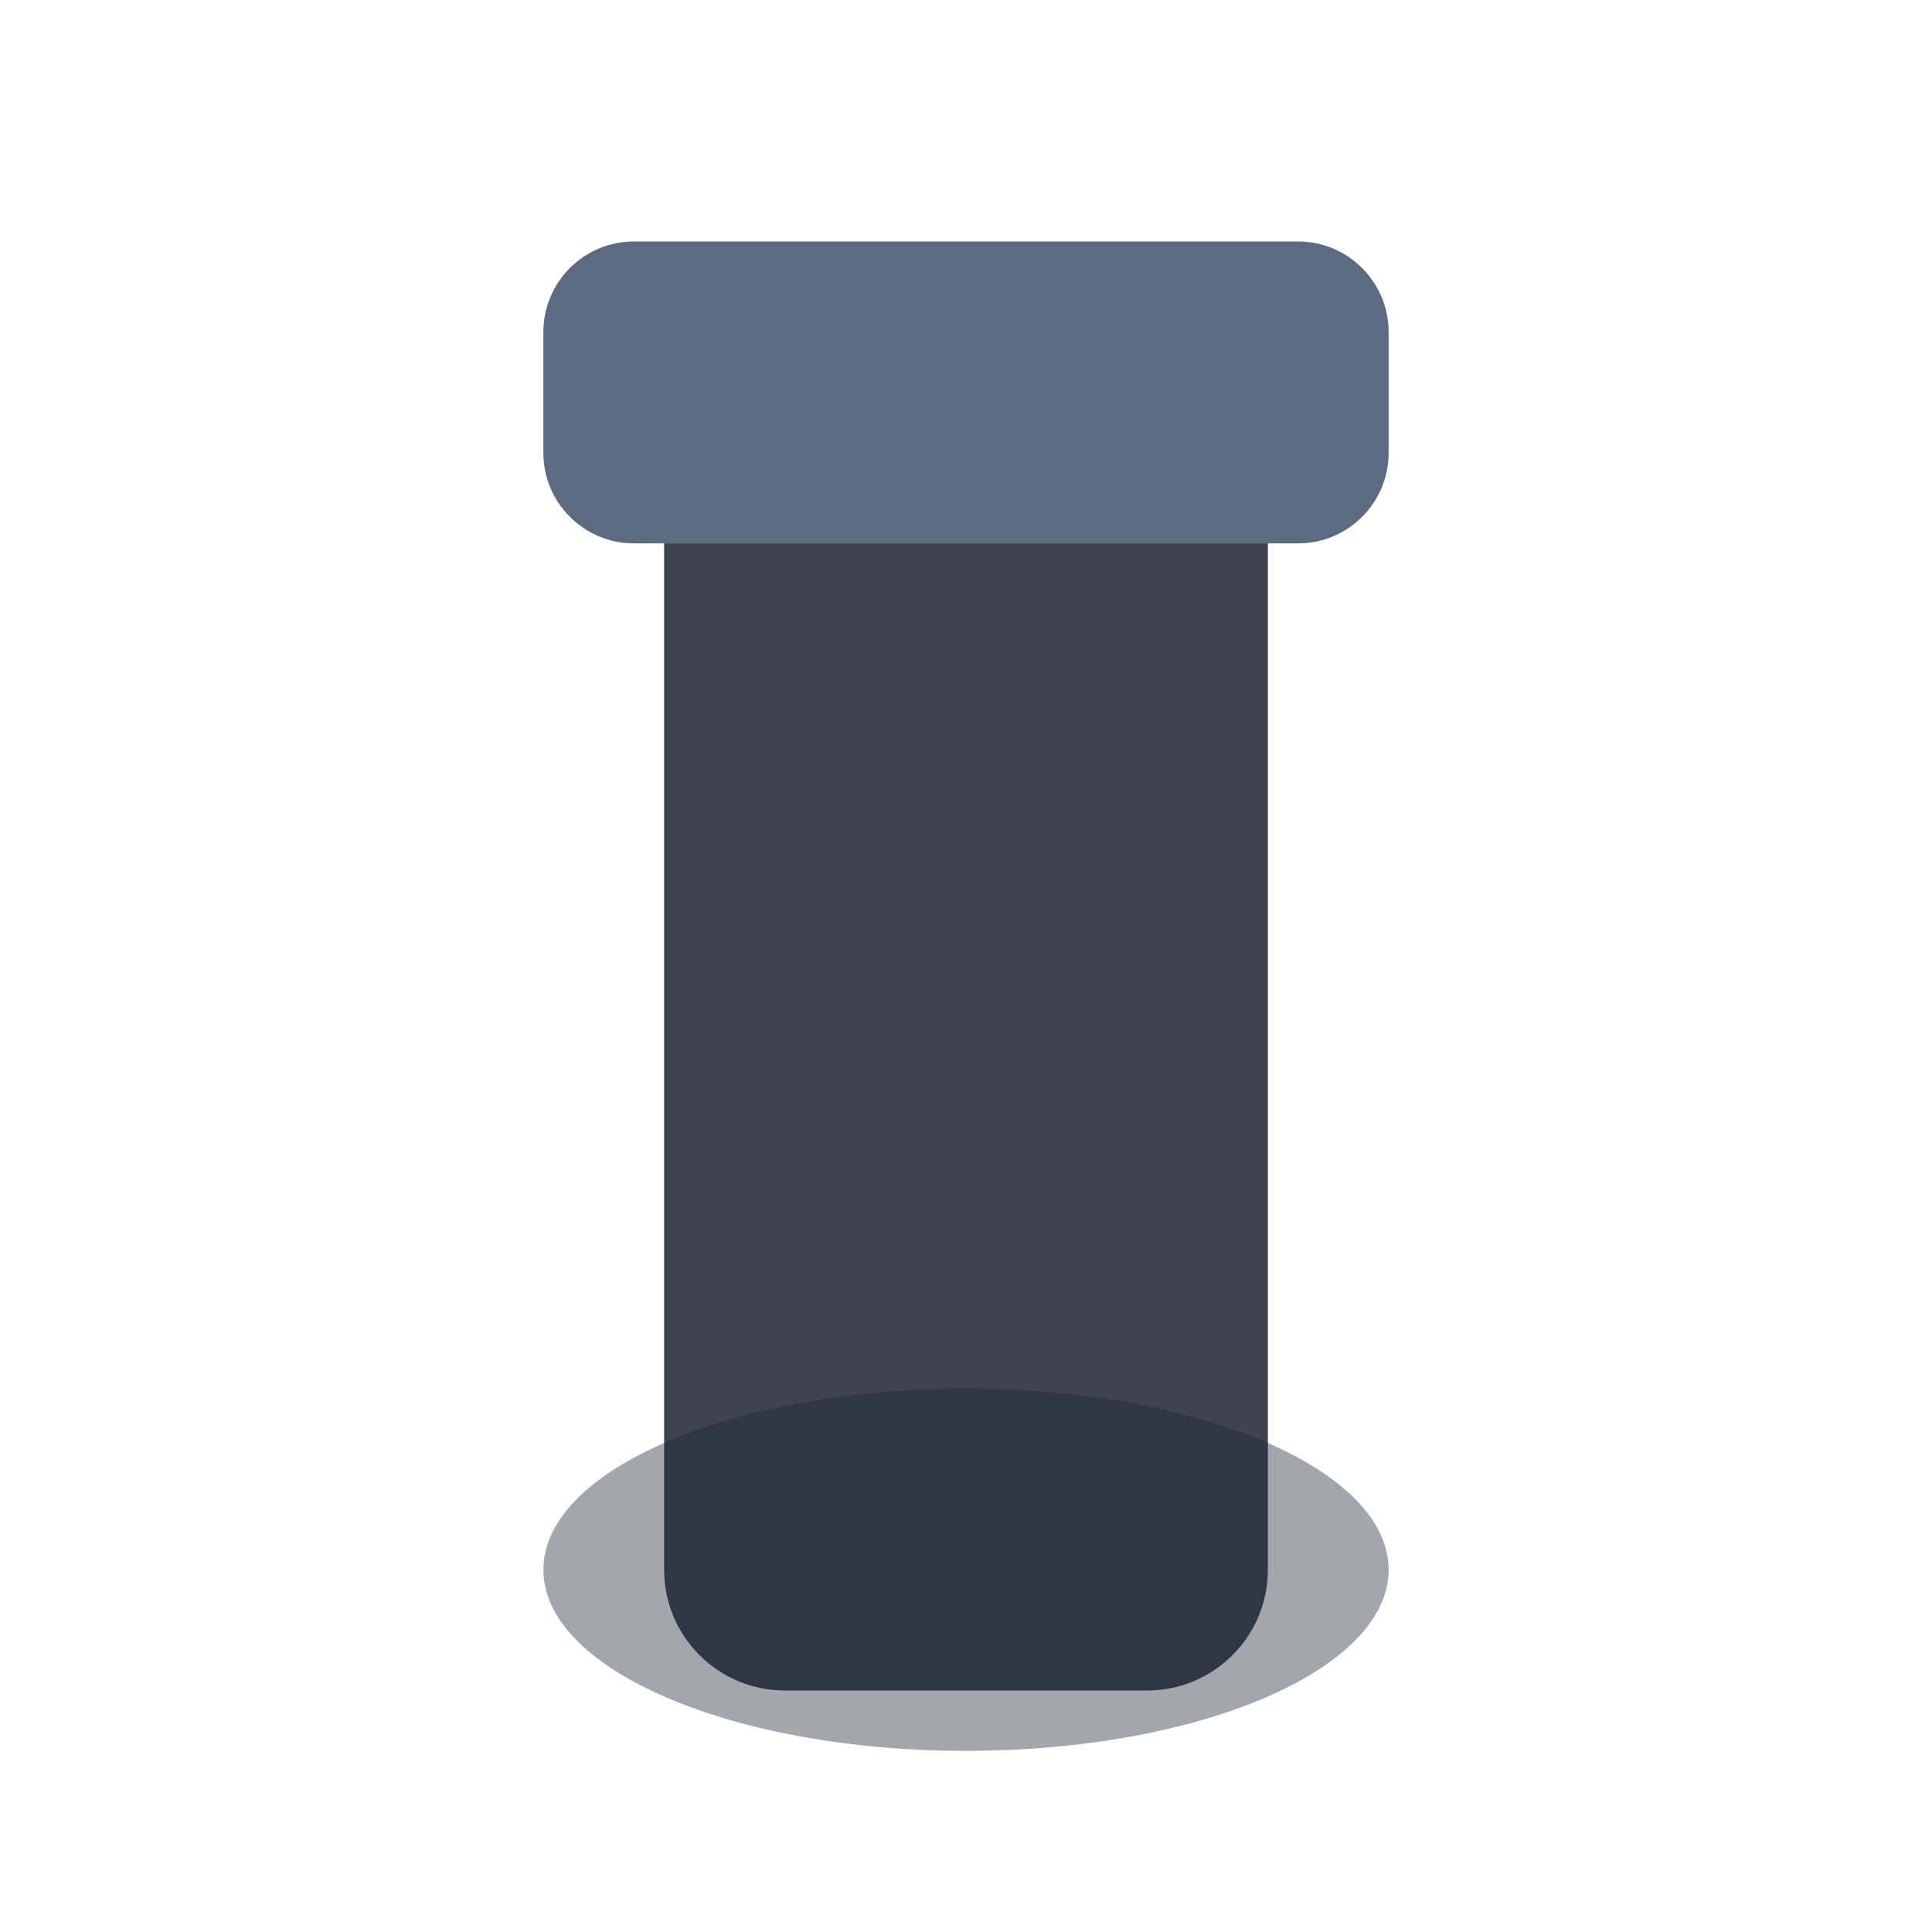
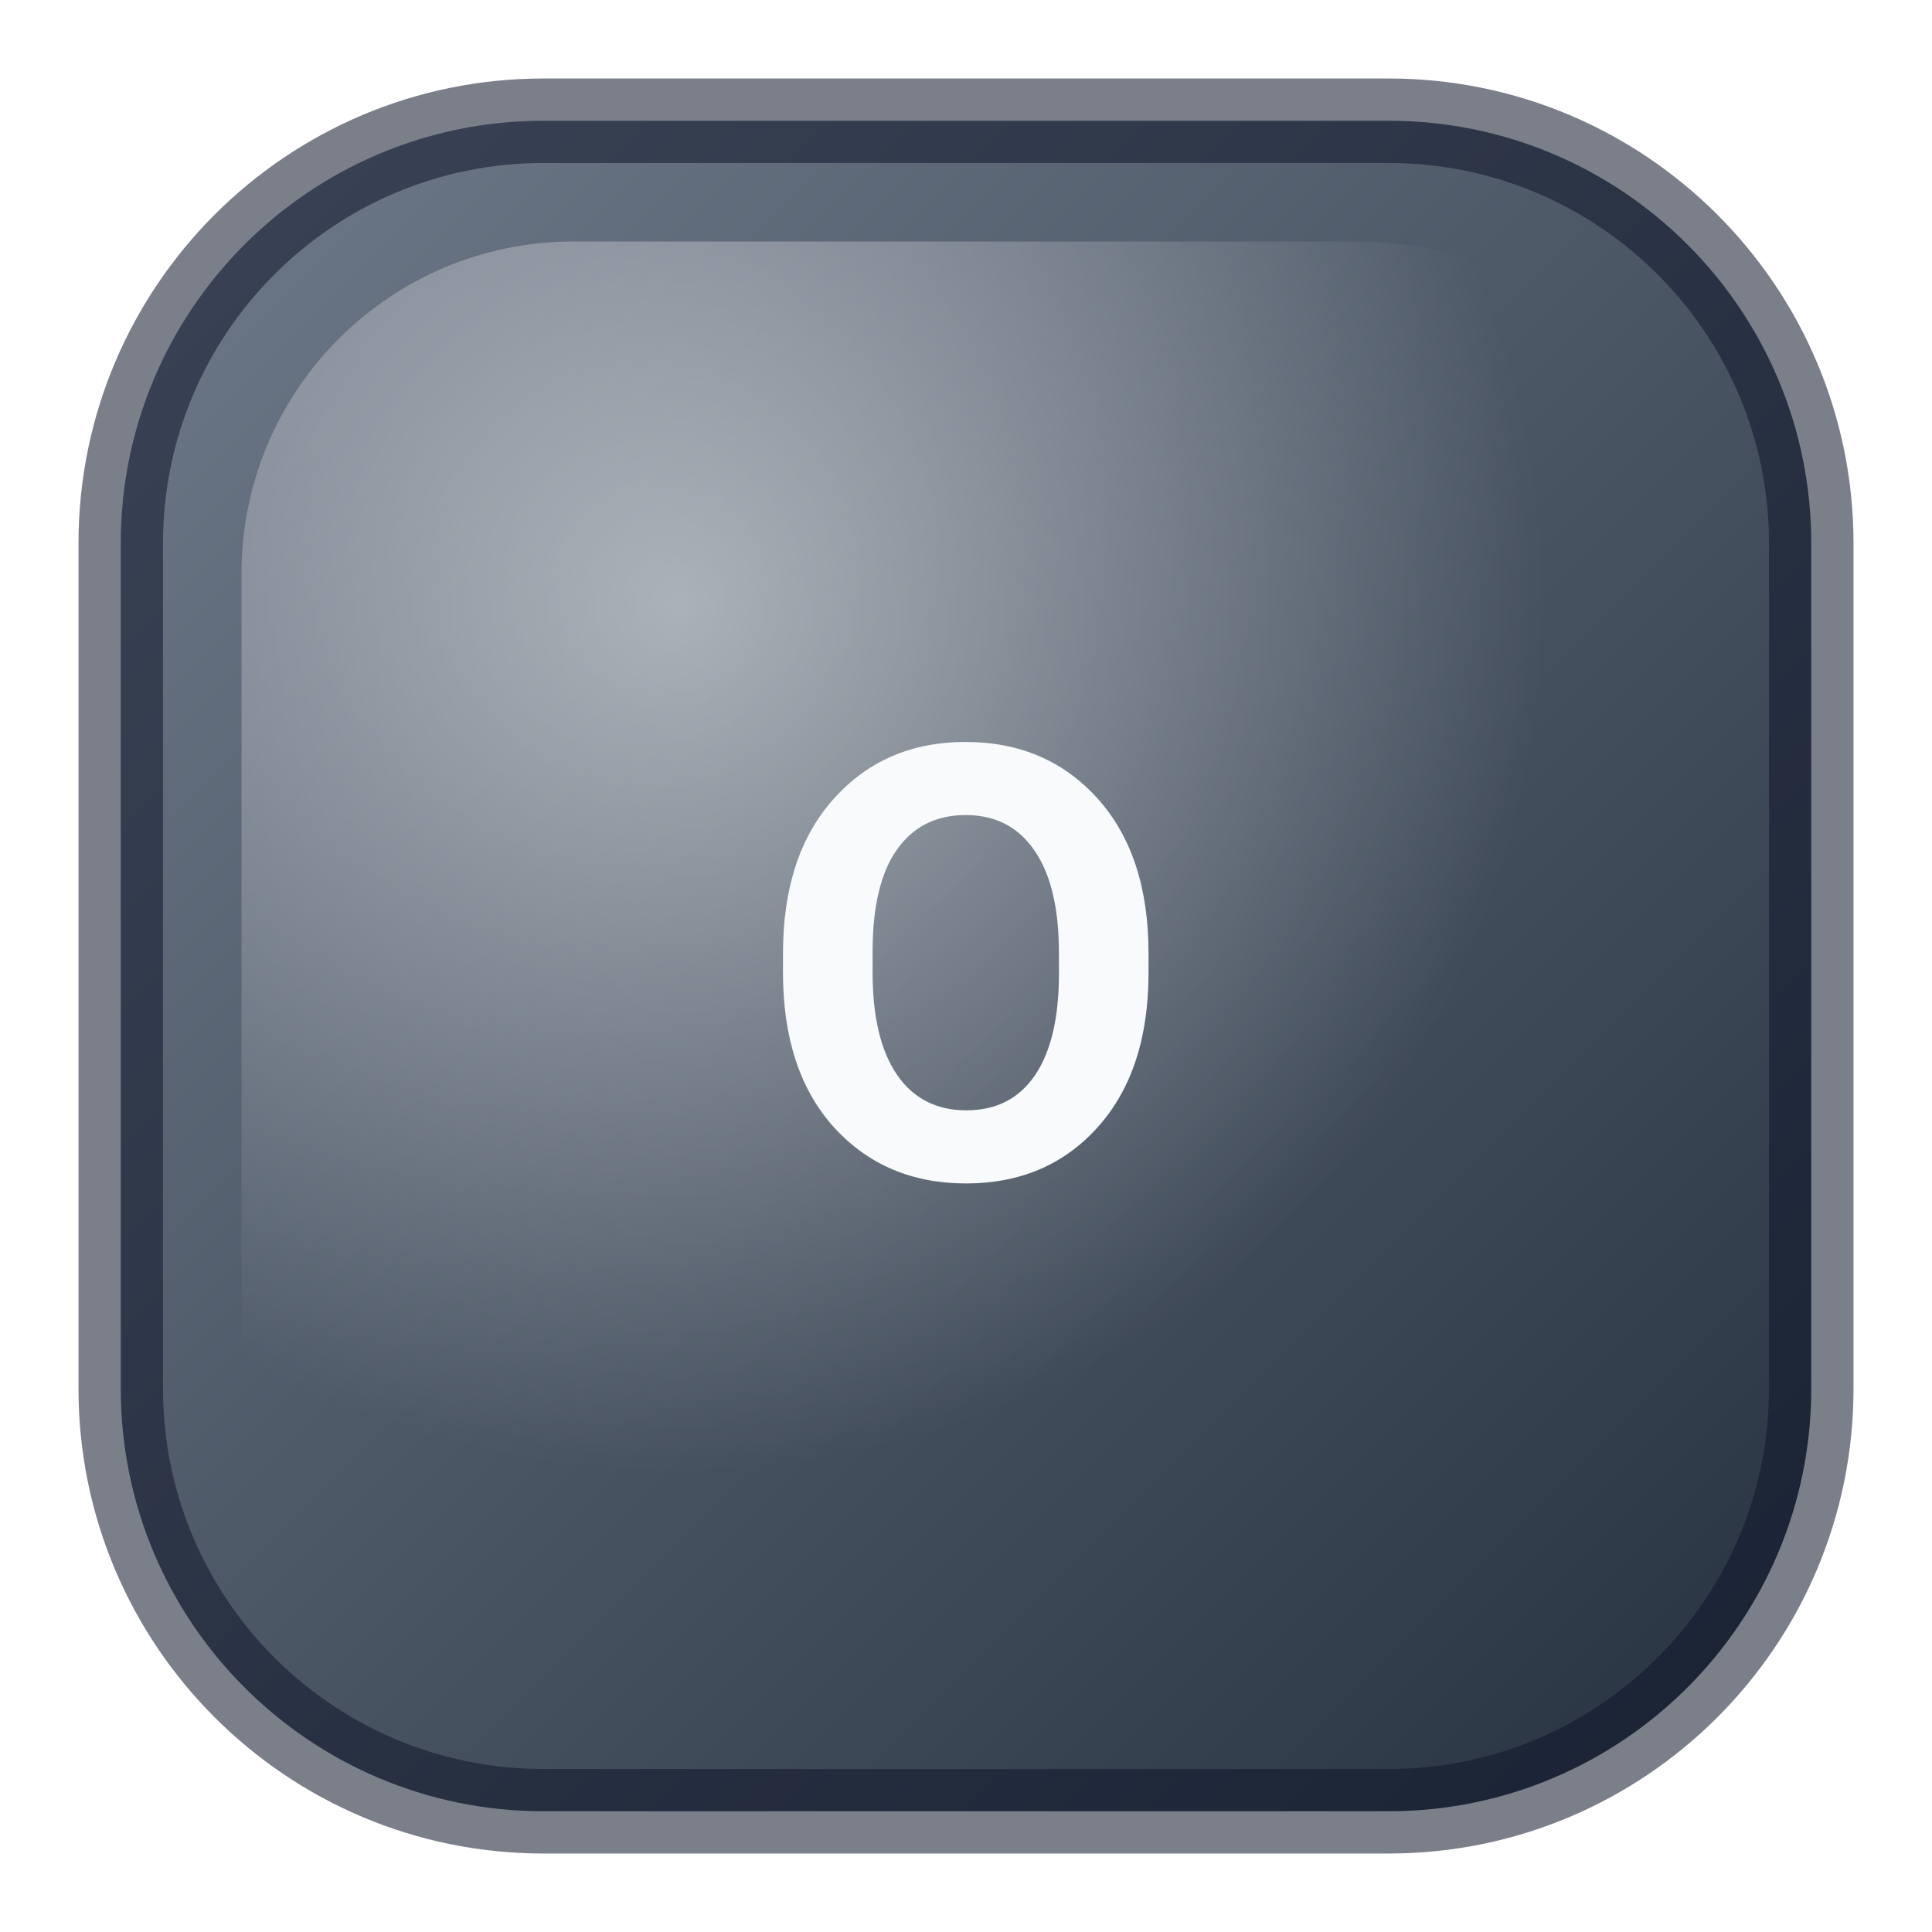
- <svg xmlns="http://www.w3.org/2000/svg" viewBox="0 0 64 64" role="img" aria-label="Oil">
-   <rect x="22" y="12" width="20" height="44" rx="4" fill="#3d4450" />
-   <rect x="18" y="8" width="28" height="10" rx="3" fill="#5c6b7f" />
-   <ellipse cx="32" cy="52" rx="14" ry="6" fill="#1a2332" opacity="0.4" />
+ <svg xmlns="http://www.w3.org/2000/svg" viewBox="0 0 64 64" role="img" aria-label="oil">
+   <defs>
+     <linearGradient id="g" x1="0" y1="0" x2="1" y2="1">
+       <stop offset="0%" stop-color="#6f7b8a" />
+       <stop offset="100%" stop-color="#26313f" />
+     </linearGradient>
+     <radialGradient id="r" cx="30%" cy="25%" r="60%">
+       <stop offset="0%" stop-color="rgba(255,255,255,0.5)" />
+       <stop offset="100%" stop-color="rgba(255,255,255,0)" />
+     </radialGradient>
+   </defs>
+   <rect x="4" y="4" width="56" height="56" rx="14" fill="url(#g)" stroke="rgba(15,23,42,0.55)" stroke-width="2.8" />
+   <rect x="8" y="8" width="48" height="48" rx="11" fill="url(#r)" />
+   <text x="32" y="39" text-anchor="middle" font-size="20" font-family="Roboto,sans-serif" fill="#f8fafc" font-weight="700">O</text>
</svg>
